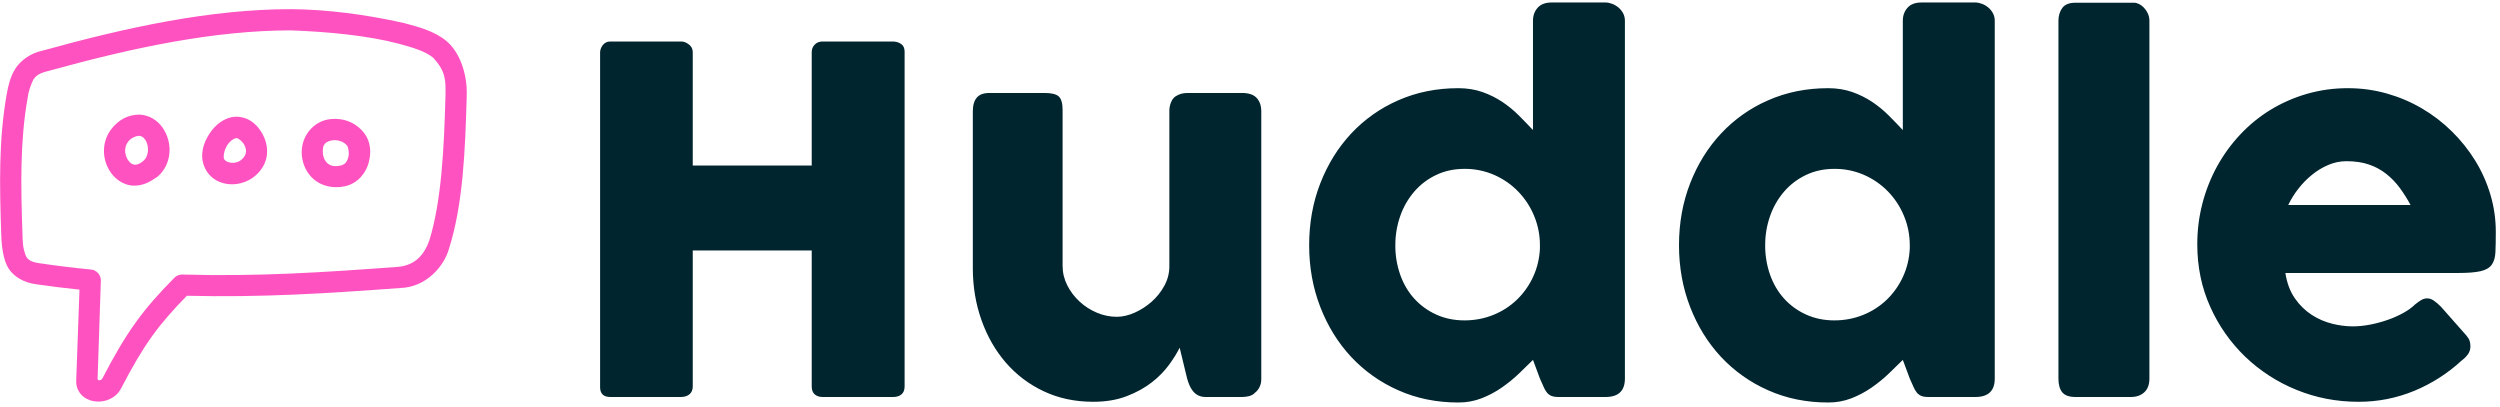
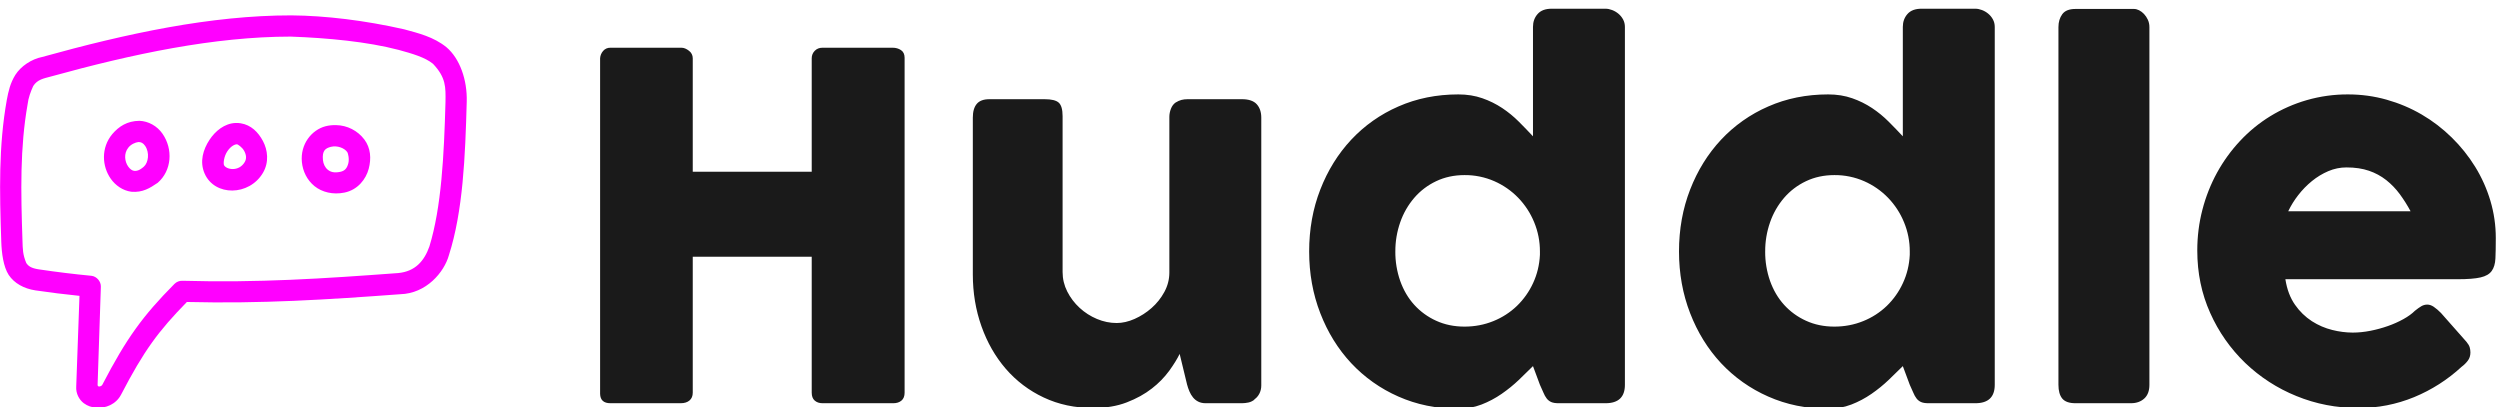
- <svg xmlns="http://www.w3.org/2000/svg" width="240" height="39">
-   <g fill-rule="nonzero" fill="none">
-     <path d="M27.967.879C20.242.875 12.182 2.615 4.047 4.872c-1.033.208-2.041.884-2.574 1.72C.983 7.38.805 8.171.652 9c-.79 4.428-.694 8.776-.53 13.594.036 1.103.2 2.41.715 3.205.538.803 1.46 1.313 2.561 1.48a95.99 95.99 0 0 0 4.232.525l-.312 8.698c-.048.692.29 1.267.71 1.598.376.286.795.413 1.225.445.86.065 1.869-.303 2.37-1.257 2.195-4.224 3.572-6.089 6.317-8.895 7.158.176 13.407-.222 20.482-.745 2.501-.065 4.218-2.11 4.672-3.743 1.357-4.232 1.568-9.456 1.712-14.737.061-2.093-.665-4.148-1.95-5.234-1.222-.991-2.702-1.35-4.058-1.718C35.031 1.363 31.263.905 27.967.879zm10.29 3.31c1.358.369 2.555.724 3.31 1.337 1.26 1.339 1.218 2.23 1.2 3.675-.142 5.122-.388 10.093-1.544 13.86-.498 1.405-1.366 2.405-3.006 2.556-7.208.533-13.462.945-20.707.739a1.032 1.032 0 0 0-.763.302c-3.044 3.074-4.601 5.21-6.921 9.676-.054.102-.171.164-.315.175-.097-.005-.136-.08-.142-.148l.314-9.432c.019-.509-.401-.995-.907-1.05a95.48 95.48 0 0 1-5.06-.62c-.726-.111-.994-.31-1.193-.606-.346-.825-.338-1.335-.365-2.128-.162-4.775-.242-8.948.491-13.1.068-.614.298-1.242.542-1.767.404-.632 1.023-.725 1.644-.897 7.956-2.197 15.74-3.84 23.068-3.845 3.592.13 7.364.49 10.354 1.273zm-27.479 8.09c-1.096 1.313-.987 3.096-.14 4.29.442.625 1.132 1.128 1.972 1.242 1.091.09 1.783-.352 2.53-.86 1.353-1.176 1.49-3.228.461-4.71-.524-.755-1.362-1.208-2.218-1.24-1.172.012-1.968.535-2.605 1.277zm11.856-1.072c-1.092.035-1.975.791-2.514 1.607-.617.933-.977 2.101-.478 3.246.96 2.203 4.277 2.176 5.6-.063.61-1.032.454-2.205 0-3.056-.452-.85-1.136-1.543-2.131-1.702a2.494 2.494 0 0 0-.477-.032zm9.625.207c-.34-.008-.69.024-1.018.111-1.312.35-2.429 1.704-2.26 3.437.086.872.487 1.722 1.21 2.308.723.585 1.773.847 2.88.62 1.272-.26 2.06-1.285 2.323-2.275.263-.99.197-1.999-.414-2.817a3.47 3.47 0 0 0-2.72-1.384zm-18.965 1.623c.245.002.438.08.637.366.445.642.321 1.615-.128 2.005-.447.39-.726.424-.922.398-.196-.027-.395-.162-.573-.414-.34-.48-.44-1.256.007-1.81.238-.316.675-.513.98-.545zm9.483.223c.038.006.464.253.668.636.204.383.242.739.048 1.066-.577.976-1.804.712-1.99.287-.07-.162-.017-.813.32-1.32.335-.509.757-.7.954-.67zm10.564.748c.062.083.213.64.096 1.082-.118.442-.31.715-.78.811-.602.124-.94 0-1.193-.207-.254-.205-.425-.552-.462-.923-.09-.92.24-1.133.764-1.273.61-.15 1.3.112 1.575.51z" fill="#FF52C1" />
-     <path d="M57.61 4.996c.016-.26.111-.494.287-.701a.875.875 0 0 1 .701-.31h6.826c.23 0 .467.096.712.287a.883.883 0 0 1 .368.724v10.893h11.421V4.996c0-.276.096-.513.287-.712.192-.2.44-.3.747-.3h6.734c.306 0 .574.077.804.23.23.154.345.399.345.736V37.1c0 .337-.1.59-.3.758-.198.169-.459.253-.78.253h-6.803c-.306 0-.555-.084-.747-.253-.191-.168-.287-.42-.287-.758V24.047H66.504V37.1c0 .322-.104.57-.31.747-.207.176-.487.264-.84.264h-6.756c-.643 0-.972-.299-.988-.896V4.996zm62.875 32.725c-.199.168-.41.275-.632.321a3.123 3.123 0 0 1-.631.07h-3.47c-.276 0-.514-.05-.713-.15-.2-.1-.368-.234-.506-.402a2.384 2.384 0 0 1-.344-.575 4.884 4.884 0 0 1-.23-.666l-.712-2.942c-.23.475-.563 1.015-1 1.62a8.495 8.495 0 0 1-1.666 1.7c-.674.53-1.479.974-2.413 1.334-.935.36-2.007.54-3.218.54-1.746 0-3.332-.337-4.757-1.011a10.904 10.904 0 0 1-3.642-2.758c-1.003-1.164-1.781-2.524-2.332-4.08-.552-1.554-.828-3.213-.828-4.974V10.695c0-.582.127-1.022.38-1.321.252-.299.654-.448 1.206-.448h5.308c.66 0 1.111.11 1.356.333.245.222.368.655.368 1.298v14.96c0 .66.15 1.284.448 1.874.299.59.693 1.11 1.184 1.562.49.452 1.045.809 1.666 1.069.62.26 1.252.39 1.896.39.551 0 1.122-.13 1.712-.39a6.361 6.361 0 0 0 1.631-1.046c.498-.436.908-.95 1.23-1.54.322-.59.482-1.214.482-1.872V10.626c0-.26.05-.52.15-.781.1-.26.249-.46.448-.598.199-.122.387-.206.563-.252.176-.046.38-.07.609-.07h5.194c.658 0 1.133.162 1.424.483.291.322.437.751.437 1.287v25.716c0 .29-.065.559-.195.804s-.31.437-.54.574l.137-.068zm26.681-3.172c-.414.414-.87.858-1.367 1.333-.498.475-1.046.92-1.643 1.333a9.3 9.3 0 0 1-1.93 1.023 6.097 6.097 0 0 1-2.23.402c-2.083 0-4.002-.39-5.757-1.172a13.777 13.777 0 0 1-4.527-3.206c-1.264-1.356-2.252-2.953-2.964-4.792-.713-1.838-1.069-3.814-1.069-5.929 0-2.13.356-4.11 1.069-5.94.712-1.83 1.7-3.424 2.964-4.78a13.635 13.635 0 0 1 4.527-3.194c1.755-.774 3.674-1.161 5.757-1.161.843 0 1.613.123 2.31.368a8.51 8.51 0 0 1 1.907.942c.575.383 1.103.816 1.586 1.298.482.483.938.954 1.367 1.414V1.985c0-.49.15-.903.448-1.24.299-.338.747-.506 1.345-.506h5.17c.2 0 .41.042.632.126.222.085.425.203.61.357.183.153.332.337.447.551.115.215.173.452.173.712v34.357c0 1.18-.62 1.77-1.862 1.77h-4.504c-.306 0-.544-.04-.712-.116a1.13 1.13 0 0 1-.426-.333 2.319 2.319 0 0 1-.31-.551 17.13 17.13 0 0 0-.344-.77l-.667-1.793zm-13.214-11.008a8.39 8.39 0 0 0 .471 2.839c.314.88.762 1.643 1.345 2.286a6.384 6.384 0 0 0 2.102 1.528c.82.376 1.728.563 2.724.563.98 0 1.903-.176 2.769-.528a7.058 7.058 0 0 0 2.263-1.46 7.256 7.256 0 0 0 1.552-2.194c.39-.843.609-1.747.655-2.712v-.322a7.26 7.26 0 0 0-.552-2.803 7.427 7.427 0 0 0-1.528-2.344 7.242 7.242 0 0 0-2.298-1.597 6.977 6.977 0 0 0-2.861-.586c-.996 0-1.904.195-2.724.586-.82.39-1.52.923-2.102 1.597a7.236 7.236 0 0 0-1.345 2.344 8.35 8.35 0 0 0-.47 2.803zm48.72 11.008c-.414.414-.87.858-1.368 1.333-.498.475-1.046.92-1.643 1.333a9.3 9.3 0 0 1-1.93 1.023 6.097 6.097 0 0 1-2.23.402c-2.083 0-4.002-.39-5.756-1.172a13.777 13.777 0 0 1-4.528-3.206c-1.263-1.356-2.252-2.953-2.964-4.792-.712-1.838-1.069-3.814-1.069-5.929 0-2.13.357-4.11 1.069-5.94s1.7-3.424 2.964-4.78a13.635 13.635 0 0 1 4.528-3.194c1.754-.774 3.673-1.161 5.756-1.161.843 0 1.613.123 2.31.368a8.51 8.51 0 0 1 1.907.942c.575.383 1.103.816 1.586 1.298.483.483.938.954 1.367 1.414V1.985c0-.49.15-.903.448-1.24.3-.338.747-.506 1.345-.506h5.17c.2 0 .41.042.632.126.223.085.426.203.61.357.183.153.333.337.448.551.114.215.172.452.172.712v34.357c0 1.18-.62 1.77-1.862 1.77h-4.504c-.306 0-.544-.04-.712-.116a1.13 1.13 0 0 1-.425-.333 2.319 2.319 0 0 1-.31-.551 17.13 17.13 0 0 0-.345-.77l-.667-1.793zm-13.215-11.008a8.39 8.39 0 0 0 .471 2.839c.315.88.763 1.643 1.345 2.286a6.384 6.384 0 0 0 2.103 1.528c.82.376 1.727.563 2.723.563.98 0 1.903-.176 2.769-.528a7.058 7.058 0 0 0 2.264-1.46 7.256 7.256 0 0 0 1.55-2.194c.391-.843.61-1.747.656-2.712v-.322a7.26 7.26 0 0 0-.552-2.803 7.427 7.427 0 0 0-1.528-2.344 7.242 7.242 0 0 0-2.298-1.597 6.977 6.977 0 0 0-2.861-.586c-.996 0-1.904.195-2.723.586-.82.39-1.521.923-2.103 1.597a7.236 7.236 0 0 0-1.345 2.344 8.35 8.35 0 0 0-.47 2.803zM197.61 2.008c0-.49.122-.903.367-1.24.246-.338.667-.506 1.264-.506h5.63c.154 0 .315.042.483.126a1.7 1.7 0 0 1 .471.357c.146.153.268.337.368.551.1.215.15.452.15.712v34.334c0 .582-.165 1.022-.495 1.321-.329.299-.754.448-1.275.448h-5.332c-.597 0-1.018-.15-1.264-.448-.245-.299-.367-.74-.367-1.321V2.008zm38.7 32.61a15.31 15.31 0 0 1-4.55 2.907 13.87 13.87 0 0 1-5.355 1.046c-2.1 0-4.083-.383-5.952-1.15a15.494 15.494 0 0 1-4.918-3.182 15.273 15.273 0 0 1-3.355-4.792c-.828-1.838-1.241-3.837-1.241-5.998 0-1.348.164-2.654.494-3.918a15.45 15.45 0 0 1 1.402-3.55 15.055 15.055 0 0 1 2.206-3.045 13.957 13.957 0 0 1 2.907-2.379 14.327 14.327 0 0 1 3.493-1.54 14.084 14.084 0 0 1 3.975-.551c1.272 0 2.505.169 3.7.506 1.195.337 2.318.812 3.367 1.424 1.05.613 2.01 1.349 2.884 2.207a14.896 14.896 0 0 1 2.252 2.815 13.58 13.58 0 0 1 1.46 3.263c.344 1.157.517 2.348.517 3.573 0 .797-.012 1.448-.035 1.954-.023.505-.142.908-.356 1.206-.215.3-.57.506-1.069.62-.498.116-1.23.173-2.194.173h-16.546c.153.98.463 1.8.93 2.46a5.842 5.842 0 0 0 1.62 1.573c.613.391 1.264.67 1.954.84a8.24 8.24 0 0 0 1.953.252c.552 0 1.118-.058 1.7-.172a12.179 12.179 0 0 0 1.69-.46 9.557 9.557 0 0 0 1.493-.667c.452-.252.816-.517 1.092-.792.245-.2.456-.349.632-.449.176-.1.364-.149.563-.149.2 0 .402.07.61.207a4.8 4.8 0 0 1 .7.597l2.436 2.758c.168.2.276.38.322.54.046.161.069.326.069.494 0 .307-.085.571-.253.793a2.89 2.89 0 0 1-.598.586zm-11.054-19.143c-.598 0-1.176.119-1.735.356a6.547 6.547 0 0 0-1.575.954c-.49.398-.93.85-1.321 1.356a8.315 8.315 0 0 0-.954 1.54h11.743a13.536 13.536 0 0 0-1.045-1.655 7.081 7.081 0 0 0-1.287-1.333 5.558 5.558 0 0 0-1.655-.896c-.62-.215-1.344-.322-2.171-.322z" fill="#00252E" />
+ <svg xmlns="http://www.w3.org/2000/svg" width="240" height="39" version="1.1" id="svg8">
+   <defs id="defs12" />
+   <g id="g13" transform="translate(-5.676773,-12.24988)">
+     <g id="g11" transform="translate(5.676773,12.84743)">
+       <path style="fill:#ff00ff;fill-rule:nonzero" id="path2" d="M 27.967,0.879 C 20.242,0.875 12.182,2.615 4.047,4.872 3.014,5.08 2.006,5.756 1.473,6.592 0.983,7.38 0.805,8.171 0.652,9 c -0.79,4.428 -0.694,8.776 -0.53,13.594 0.036,1.103 0.2,2.41 0.715,3.205 0.538,0.803 1.46,1.313 2.561,1.48 a 95.99,95.99 0 0 0 4.232,0.525 l -0.312,8.698 c -0.048,0.692 0.29,1.267 0.71,1.598 0.376,0.286 0.795,0.413 1.225,0.445 0.86,0.065 1.869,-0.303 2.37,-1.257 2.195,-4.224 3.572,-6.089 6.317,-8.895 7.158,0.176 13.407,-0.222 20.482,-0.745 2.501,-0.065 4.218,-2.11 4.672,-3.743 1.357,-4.232 1.568,-9.456 1.712,-14.737 C 44.867,7.075 44.141,5.02 42.856,3.934 41.634,2.943 40.154,2.584 38.798,2.216 35.031,1.363 31.263,0.905 27.967,0.879 Z m 10.29,3.31 c 1.358,0.369 2.555,0.724 3.31,1.337 1.26,1.339 1.218,2.23 1.2,3.675 -0.142,5.122 -0.388,10.093 -1.544,13.86 -0.498,1.405 -1.366,2.405 -3.006,2.556 -7.208,0.533 -13.462,0.945 -20.707,0.739 a 1.032,1.032 0 0 0 -0.763,0.302 c -3.044,3.074 -4.601,5.21 -6.921,9.676 C 9.772,36.436 9.655,36.498 9.511,36.509 9.414,36.504 9.375,36.429 9.369,36.361 L 9.683,26.929 C 9.702,26.42 9.282,25.934 8.776,25.879 a 95.48,95.48 0 0 1 -5.06,-0.62 C 2.99,25.148 2.722,24.949 2.523,24.653 2.177,23.828 2.185,23.318 2.158,22.525 1.996,17.75 1.916,13.577 2.649,9.425 2.717,8.811 2.947,8.183 3.191,7.658 3.595,7.026 4.214,6.933 4.835,6.761 c 7.956,-2.197 15.74,-3.84 23.068,-3.845 3.592,0.13 7.364,0.49 10.354,1.273 z m -27.479,8.09 c -1.096,1.313 -0.987,3.096 -0.14,4.29 0.442,0.625 1.132,1.128 1.972,1.242 1.091,0.09 1.783,-0.352 2.53,-0.86 1.353,-1.176 1.49,-3.228 0.461,-4.71 -0.524,-0.755 -1.362,-1.208 -2.218,-1.24 -1.172,0.012 -1.968,0.535 -2.605,1.277 z m 11.856,-1.072 c -1.092,0.035 -1.975,0.791 -2.514,1.607 -0.617,0.933 -0.977,2.101 -0.478,3.246 0.96,2.203 4.277,2.176 5.6,-0.063 0.61,-1.032 0.454,-2.205 0,-3.056 -0.452,-0.85 -1.136,-1.543 -2.131,-1.702 a 2.494,2.494 0 0 0 -0.477,-0.032 z m 9.625,0.207 c -0.34,-0.008 -0.69,0.024 -1.018,0.111 -1.312,0.35 -2.429,1.704 -2.26,3.437 0.086,0.872 0.487,1.722 1.21,2.308 0.723,0.585 1.773,0.847 2.88,0.62 1.272,-0.26 2.06,-1.285 2.323,-2.275 0.263,-0.99 0.197,-1.999 -0.414,-2.817 a 3.47,3.47 0 0 0 -2.72,-1.384 z m -18.965,1.623 c 0.245,0.002 0.438,0.08 0.637,0.366 0.445,0.642 0.321,1.615 -0.128,2.005 -0.447,0.39 -0.726,0.424 -0.922,0.398 -0.196,-0.027 -0.395,-0.162 -0.573,-0.414 -0.34,-0.48 -0.44,-1.256 0.007,-1.81 0.238,-0.316 0.675,-0.513 0.98,-0.545 z m 9.483,0.223 c 0.038,0.006 0.464,0.253 0.668,0.636 0.204,0.383 0.242,0.739 0.048,1.066 -0.577,0.976 -1.804,0.712 -1.99,0.287 -0.07,-0.162 -0.017,-0.813 0.32,-1.32 0.335,-0.509 0.757,-0.7 0.954,-0.67 z m 10.564,0.748 c 0.062,0.083 0.213,0.64 0.096,1.082 -0.118,0.442 -0.31,0.715 -0.78,0.811 -0.602,0.124 -0.94,0 -1.193,-0.207 -0.254,-0.205 -0.425,-0.552 -0.462,-0.923 -0.09,-0.92 0.24,-1.133 0.764,-1.273 0.61,-0.15 1.3,0.112 1.575,0.51 z" />
+       <path style="fill:#1a1a1a;fill-rule:nonzero" id="path4" d="m 57.61,4.996 c 0.016,-0.26 0.111,-0.494 0.287,-0.701 a 0.875,0.875 0 0 1 0.701,-0.31 h 6.826 c 0.23,0 0.467,0.096 0.712,0.287 a 0.883,0.883 0 0 1 0.368,0.724 V 15.889 H 77.925 V 4.996 c 0,-0.276 0.096,-0.513 0.287,-0.712 0.192,-0.2 0.44,-0.3 0.747,-0.3 h 6.734 c 0.306,0 0.574,0.077 0.804,0.23 0.23,0.154 0.345,0.399 0.345,0.736 V 37.1 c 0,0.337 -0.1,0.59 -0.3,0.758 -0.198,0.169 -0.459,0.253 -0.78,0.253 h -6.803 c -0.306,0 -0.555,-0.084 -0.747,-0.253 C 78.021,37.69 77.925,37.438 77.925,37.1 V 24.047 H 66.504 V 37.1 c 0,0.322 -0.104,0.57 -0.31,0.747 -0.207,0.176 -0.487,0.264 -0.84,0.264 h -6.756 c -0.643,0 -0.972,-0.299 -0.988,-0.896 z m 62.875,32.725 c -0.199,0.168 -0.41,0.275 -0.632,0.321 a 3.123,3.123 0 0 1 -0.631,0.07 h -3.47 c -0.276,0 -0.514,-0.05 -0.713,-0.15 -0.2,-0.1 -0.368,-0.234 -0.506,-0.402 a 2.384,2.384 0 0 1 -0.344,-0.575 4.884,4.884 0 0 1 -0.23,-0.666 l -0.712,-2.942 c -0.23,0.475 -0.563,1.015 -1,1.62 a 8.495,8.495 0 0 1 -1.666,1.7 c -0.674,0.53 -1.479,0.974 -2.413,1.334 -0.935,0.36 -2.007,0.54 -3.218,0.54 -1.746,0 -3.332,-0.337 -4.757,-1.011 A 10.904,10.904 0 0 1 96.551,34.802 C 95.548,33.638 94.77,32.278 94.219,30.722 93.667,29.168 93.391,27.509 93.391,25.748 V 10.695 c 0,-0.582 0.127,-1.022 0.38,-1.321 0.252,-0.299 0.654,-0.448 1.206,-0.448 h 5.308 c 0.66,0 1.111,0.11 1.356,0.333 0.245,0.222 0.368,0.655 0.368,1.298 v 14.96 c 0,0.66 0.15,1.284 0.448,1.874 0.299,0.59 0.693,1.11 1.184,1.562 0.49,0.452 1.045,0.809 1.666,1.069 0.62,0.26 1.252,0.39 1.896,0.39 0.551,0 1.122,-0.13 1.712,-0.39 a 6.361,6.361 0 0 0 1.631,-1.046 c 0.498,-0.436 0.908,-0.95 1.23,-1.54 0.322,-0.59 0.482,-1.214 0.482,-1.872 V 10.626 c 0,-0.26 0.05,-0.52 0.15,-0.781 0.1,-0.26 0.249,-0.46 0.448,-0.598 0.199,-0.122 0.387,-0.206 0.563,-0.252 0.176,-0.046 0.38,-0.07 0.609,-0.07 h 5.194 c 0.658,0 1.133,0.162 1.424,0.483 0.291,0.322 0.437,0.751 0.437,1.287 v 25.716 c 0,0.29 -0.065,0.559 -0.195,0.804 -0.13,0.245 -0.31,0.437 -0.54,0.574 z m 26.681,-3.172 c -0.414,0.414 -0.87,0.858 -1.367,1.333 -0.498,0.475 -1.046,0.92 -1.643,1.333 a 9.3,9.3 0 0 1 -1.93,1.023 6.097,6.097 0 0 1 -2.23,0.402 c -2.083,0 -4.002,-0.39 -5.757,-1.172 a 13.777,13.777 0 0 1 -4.527,-3.206 c -1.264,-1.356 -2.252,-2.953 -2.964,-4.792 -0.713,-1.838 -1.069,-3.814 -1.069,-5.929 0,-2.13 0.356,-4.11 1.069,-5.94 0.712,-1.83 1.7,-3.424 2.964,-4.78 a 13.635,13.635 0 0 1 4.527,-3.194 c 1.755,-0.774 3.674,-1.161 5.757,-1.161 0.843,0 1.613,0.123 2.31,0.368 a 8.51,8.51 0 0 1 1.907,0.942 c 0.575,0.383 1.103,0.816 1.586,1.298 0.482,0.483 0.938,0.954 1.367,1.414 V 1.985 c 0,-0.49 0.15,-0.903 0.448,-1.24 0.299,-0.338 0.747,-0.506 1.345,-0.506 h 5.17 c 0.2,0 0.41,0.042 0.632,0.126 0.222,0.085 0.425,0.203 0.61,0.357 0.183,0.153 0.332,0.337 0.447,0.551 0.115,0.215 0.173,0.452 0.173,0.712 v 34.357 c 0,1.18 -0.62,1.77 -1.862,1.77 h -4.504 c -0.306,0 -0.544,-0.04 -0.712,-0.116 a 1.13,1.13 0 0 1 -0.426,-0.333 2.319,2.319 0 0 1 -0.31,-0.551 17.13,17.13 0 0 0 -0.344,-0.77 z M 133.952,23.541 a 8.39,8.39 0 0 0 0.471,2.839 c 0.314,0.88 0.762,1.643 1.345,2.286 a 6.384,6.384 0 0 0 2.102,1.528 c 0.82,0.376 1.728,0.563 2.724,0.563 0.98,0 1.903,-0.176 2.769,-0.528 a 7.058,7.058 0 0 0 2.263,-1.46 7.256,7.256 0 0 0 1.552,-2.194 c 0.39,-0.843 0.609,-1.747 0.655,-2.712 v -0.322 a 7.26,7.26 0 0 0 -0.552,-2.803 7.427,7.427 0 0 0 -1.528,-2.344 7.242,7.242 0 0 0 -2.298,-1.597 6.977,6.977 0 0 0 -2.861,-0.586 c -0.996,0 -1.904,0.195 -2.724,0.586 -0.82,0.39 -1.52,0.923 -2.102,1.597 a 7.236,7.236 0 0 0 -1.345,2.344 8.35,8.35 0 0 0 -0.47,2.803 z m 48.72,11.008 c -0.414,0.414 -0.87,0.858 -1.368,1.333 -0.498,0.475 -1.046,0.92 -1.643,1.333 a 9.3,9.3 0 0 1 -1.93,1.023 6.097,6.097 0 0 1 -2.23,0.402 c -2.083,0 -4.002,-0.39 -5.756,-1.172 a 13.777,13.777 0 0 1 -4.528,-3.206 c -1.263,-1.356 -2.252,-2.953 -2.964,-4.792 -0.712,-1.838 -1.069,-3.814 -1.069,-5.929 0,-2.13 0.357,-4.11 1.069,-5.94 0.712,-1.83 1.7,-3.424 2.964,-4.78 a 13.635,13.635 0 0 1 4.528,-3.194 c 1.754,-0.774 3.673,-1.161 5.756,-1.161 0.843,0 1.613,0.123 2.31,0.368 a 8.51,8.51 0 0 1 1.907,0.942 c 0.575,0.383 1.103,0.816 1.586,1.298 0.483,0.483 0.938,0.954 1.367,1.414 V 1.985 c 0,-0.49 0.15,-0.903 0.448,-1.24 0.3,-0.338 0.747,-0.506 1.345,-0.506 h 5.17 c 0.2,0 0.41,0.042 0.632,0.126 0.223,0.085 0.426,0.203 0.61,0.357 0.183,0.153 0.333,0.337 0.448,0.551 0.114,0.215 0.172,0.452 0.172,0.712 v 34.357 c 0,1.18 -0.62,1.77 -1.862,1.77 h -4.504 c -0.306,0 -0.544,-0.04 -0.712,-0.116 a 1.13,1.13 0 0 1 -0.425,-0.333 2.319,2.319 0 0 1 -0.31,-0.551 17.13,17.13 0 0 0 -0.345,-0.77 l -0.667,-1.793 z M 169.457,23.541 a 8.39,8.39 0 0 0 0.471,2.839 c 0.315,0.88 0.763,1.643 1.345,2.286 a 6.384,6.384 0 0 0 2.103,1.528 c 0.82,0.376 1.727,0.563 2.723,0.563 0.98,0 1.903,-0.176 2.769,-0.528 a 7.058,7.058 0 0 0 2.264,-1.46 7.256,7.256 0 0 0 1.55,-2.194 c 0.391,-0.843 0.61,-1.747 0.656,-2.712 v -0.322 a 7.26,7.26 0 0 0 -0.552,-2.803 7.427,7.427 0 0 0 -1.528,-2.344 7.242,7.242 0 0 0 -2.298,-1.597 6.977,6.977 0 0 0 -2.861,-0.586 c -0.996,0 -1.904,0.195 -2.723,0.586 -0.82,0.39 -1.521,0.923 -2.103,1.597 a 7.236,7.236 0 0 0 -1.345,2.344 8.35,8.35 0 0 0 -0.47,2.803 z M 197.61,2.008 c 0,-0.49 0.122,-0.903 0.367,-1.24 0.246,-0.338 0.667,-0.506 1.264,-0.506 h 5.63 c 0.154,0 0.315,0.042 0.483,0.126 a 1.7,1.7 0 0 1 0.471,0.357 c 0.146,0.153 0.268,0.337 0.368,0.551 0.1,0.215 0.15,0.452 0.15,0.712 v 34.334 c 0,0.582 -0.165,1.022 -0.495,1.321 -0.329,0.299 -0.754,0.448 -1.275,0.448 h -5.332 c -0.597,0 -1.018,-0.15 -1.264,-0.448 -0.245,-0.299 -0.367,-0.74 -0.367,-1.321 z m 38.7,32.61 a 15.31,15.31 0 0 1 -4.55,2.907 13.87,13.87 0 0 1 -5.355,1.046 c -2.1,0 -4.083,-0.383 -5.952,-1.15 a 15.494,15.494 0 0 1 -4.918,-3.182 15.273,15.273 0 0 1 -3.355,-4.792 c -0.828,-1.838 -1.241,-3.837 -1.241,-5.998 0,-1.348 0.164,-2.654 0.494,-3.918 a 15.45,15.45 0 0 1 1.402,-3.55 15.055,15.055 0 0 1 2.206,-3.045 13.957,13.957 0 0 1 2.907,-2.379 14.327,14.327 0 0 1 3.493,-1.54 14.084,14.084 0 0 1 3.975,-0.551 c 1.272,0 2.505,0.169 3.7,0.506 1.195,0.337 2.318,0.812 3.367,1.424 1.05,0.613 2.01,1.349 2.884,2.207 a 14.896,14.896 0 0 1 2.252,2.815 13.58,13.58 0 0 1 1.46,3.263 c 0.344,1.157 0.517,2.348 0.517,3.573 0,0.797 -0.012,1.448 -0.035,1.954 -0.023,0.505 -0.142,0.908 -0.356,1.206 -0.215,0.3 -0.57,0.506 -1.069,0.62 -0.498,0.116 -1.23,0.173 -2.194,0.173 h -16.546 c 0.153,0.98 0.463,1.8 0.93,2.46 a 5.842,5.842 0 0 0 1.62,1.573 c 0.613,0.391 1.264,0.67 1.954,0.84 a 8.24,8.24 0 0 0 1.953,0.252 c 0.552,0 1.118,-0.058 1.7,-0.172 a 12.179,12.179 0 0 0 1.69,-0.46 9.557,9.557 0 0 0 1.493,-0.667 c 0.452,-0.252 0.816,-0.517 1.092,-0.792 0.245,-0.2 0.456,-0.349 0.632,-0.449 0.176,-0.1 0.364,-0.149 0.563,-0.149 0.2,0 0.402,0.07 0.61,0.207 a 4.8,4.8 0 0 1 0.7,0.597 l 2.436,2.758 c 0.168,0.2 0.276,0.38 0.322,0.54 0.046,0.161 0.069,0.326 0.069,0.494 0,0.307 -0.085,0.571 -0.253,0.793 a 2.89,2.89 0 0 1 -0.598,0.586 z M 225.256,15.475 c -0.598,0 -1.176,0.119 -1.735,0.356 a 6.547,6.547 0 0 0 -1.575,0.954 c -0.49,0.398 -0.93,0.85 -1.321,1.356 a 8.315,8.315 0 0 0 -0.954,1.54 h 11.743 a 13.536,13.536 0 0 0 -1.045,-1.655 7.081,7.081 0 0 0 -1.287,-1.333 5.558,5.558 0 0 0 -1.655,-0.896 c -0.62,-0.215 -1.344,-0.322 -2.171,-0.322 z" />
+     </g>
  </g>
</svg>
